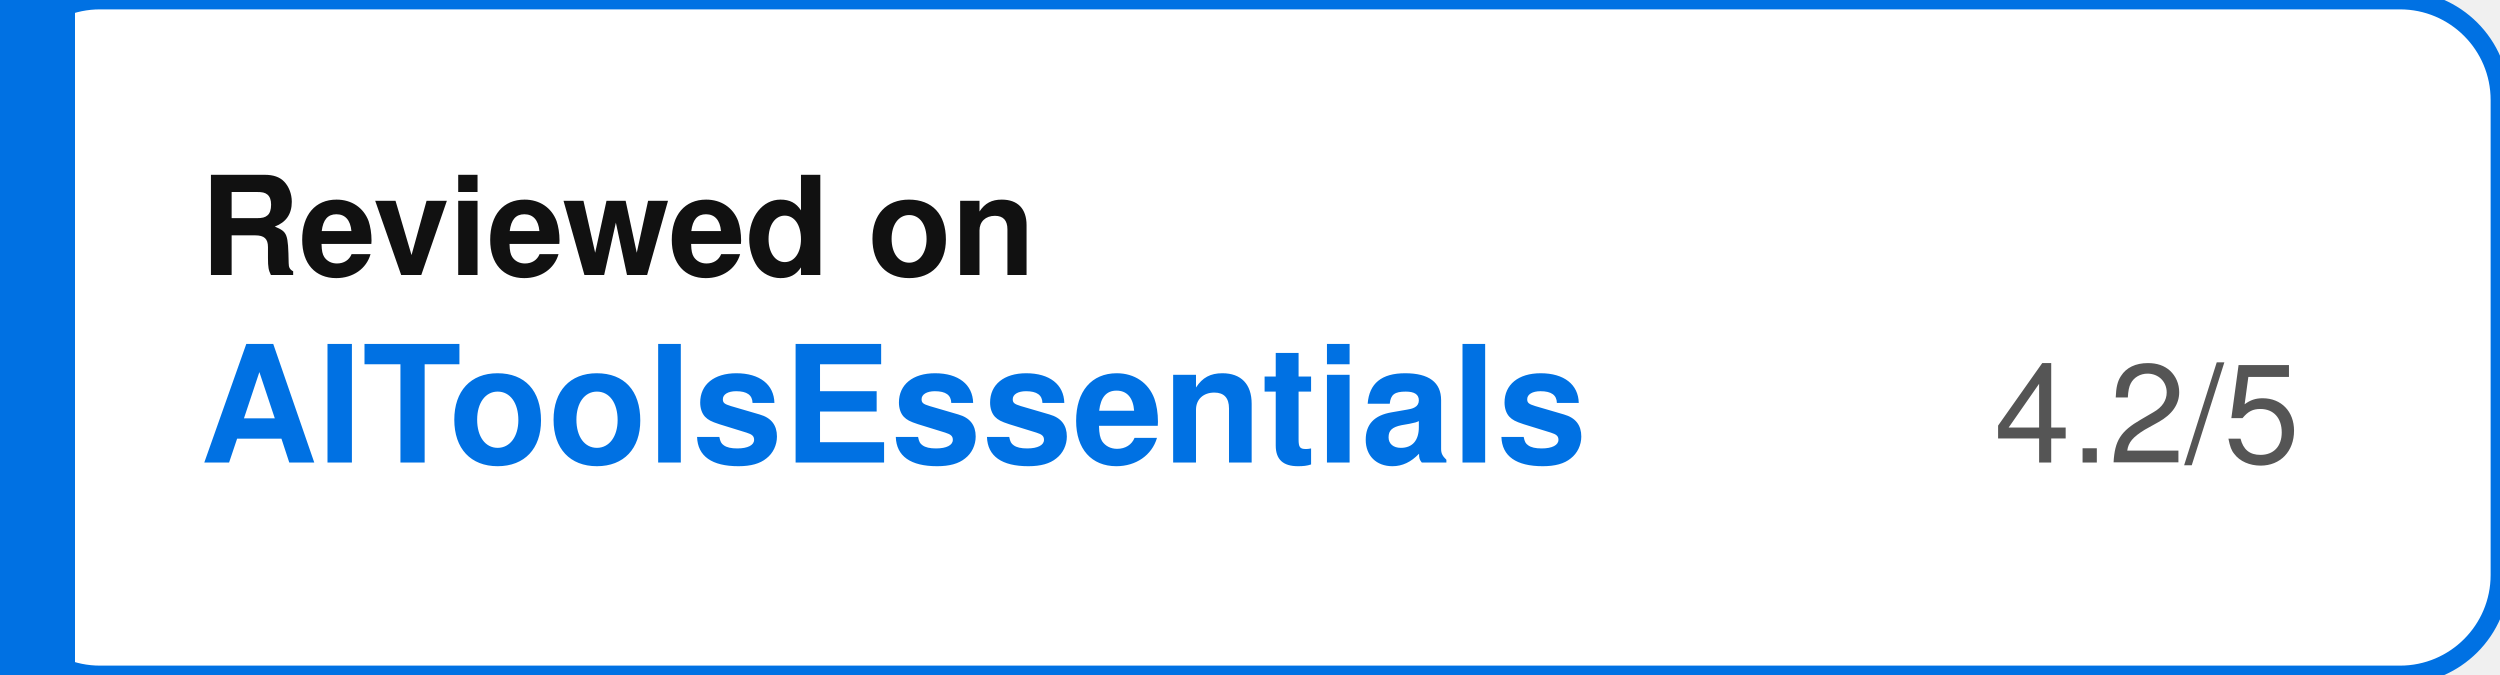
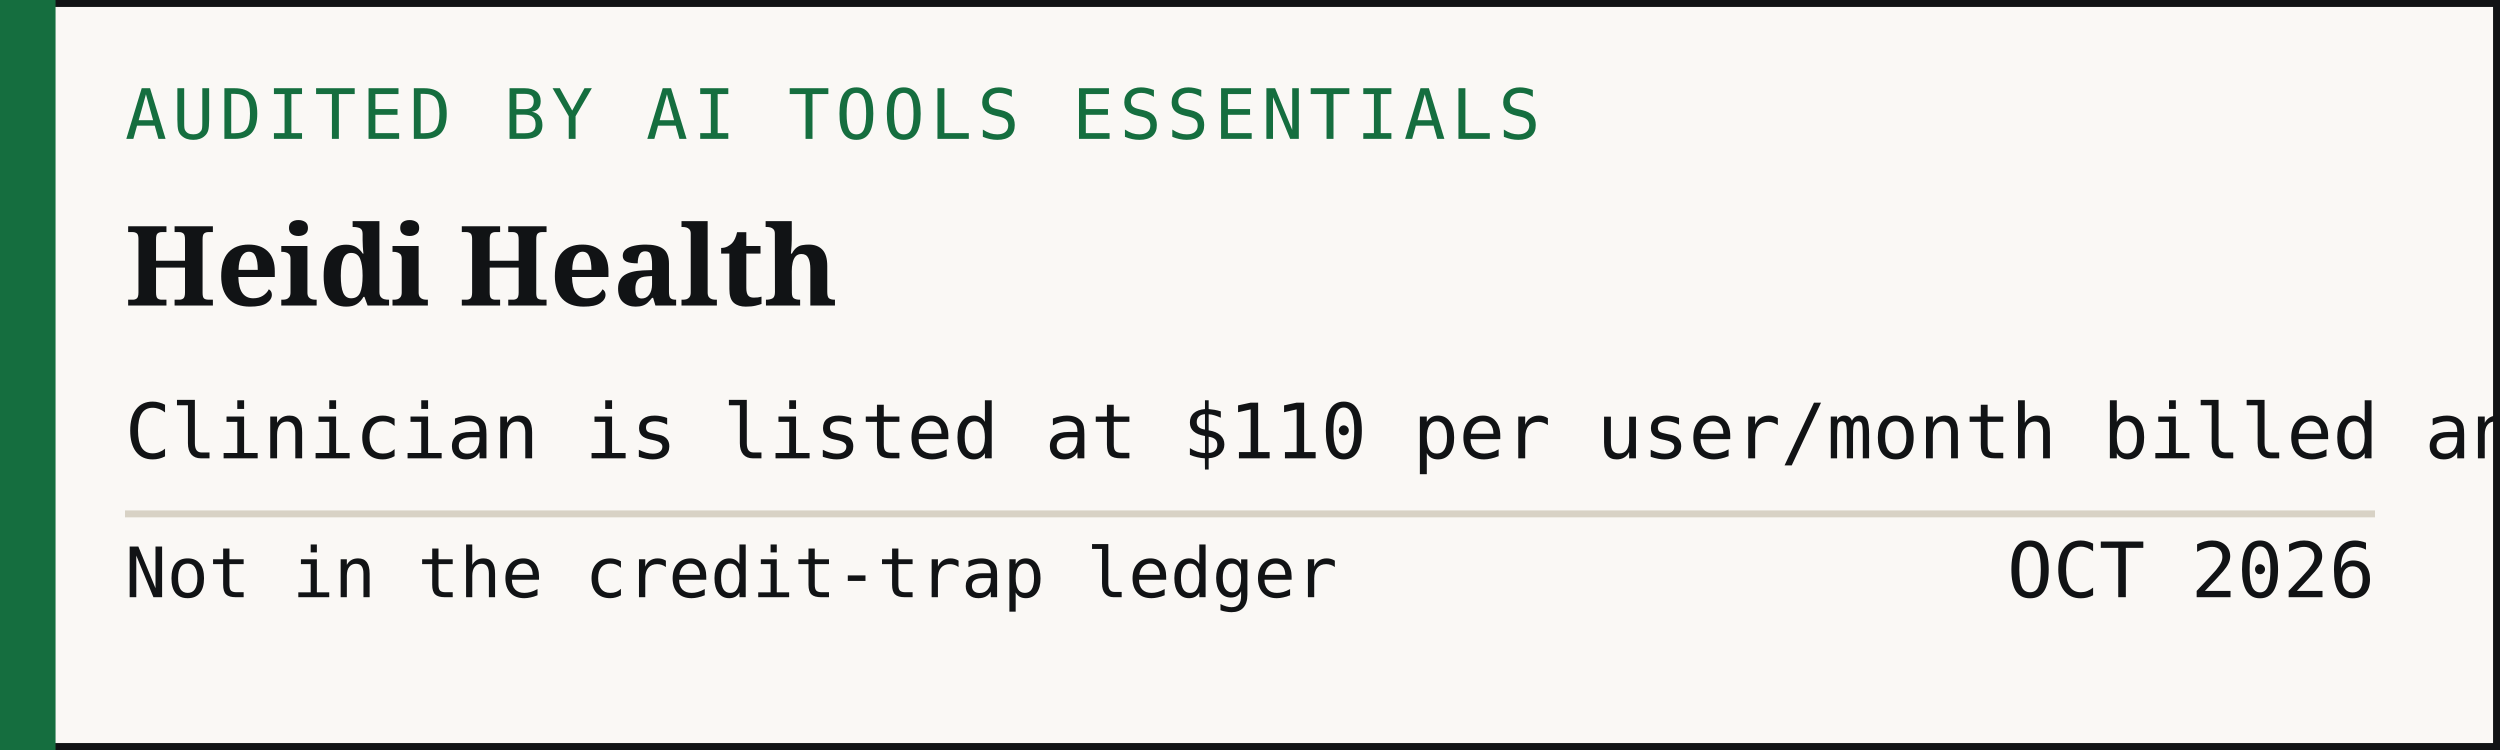
- <svg xmlns="http://www.w3.org/2000/svg" width="200" height="54" role="img" aria-label="Reviewed on AIToolsEssentials">
-   <rect width="200" height="54" rx="8" fill="#ffffff" />
-   <rect width="200" height="54" rx="8" fill="none" stroke="#0071E3" stroke-width="1.5" />
-   <rect width="6" height="54" fill="#0071E3" />
-   <text x="16" y="22" font-family="-apple-system,Segoe UI,Helvetica,Arial,sans-serif" font-size="11" font-weight="600" fill="#111111">Reviewed on</text>
-   <text x="16" y="37" font-family="-apple-system,Segoe UI,Helvetica,Arial,sans-serif" font-size="13" font-weight="700" fill="#0071E3">AIToolsEssentials</text>
-   <text x="184" y="37" text-anchor="end" font-family="-apple-system,Segoe UI,Helvetica,Arial,sans-serif" font-size="11" fill="#555555">4.2/5</text>
+ <svg xmlns="http://www.w3.org/2000/svg" width="360" height="108" viewBox="0 0 360 108" role="img" aria-label="AUDITED BY AI TOOLS ESSENTIALS — Heidi Health">
+   <rect width="360" height="108" fill="#FAF8F5" />
+   <rect x="0.5" y="0.5" width="359" height="107" fill="none" stroke="#111315" />
+   <rect width="8" height="108" fill="#156E3F" />
+   <text x="18" y="20" font-family="IBM Plex Mono, ui-monospace, monospace" font-size="10" letter-spacing="0.08em" fill="#156E3F">AUDITED BY AI TOOLS ESSENTIALS</text>
+   <text x="18" y="44" font-family="Newsreader, Georgia, serif" font-size="16" font-weight="700" fill="#111315">Heidi Health</text>
+   <text x="18" y="66" font-family="IBM Plex Mono, ui-monospace, monospace" font-size="11" fill="#111315">Clinician is listed at $110 per user/month billed annually on the Standard…</text>
+   <text x="18" y="86" font-family="IBM Plex Mono, ui-monospace, monospace" font-size="10" fill="#111315">Not in the credit-trap ledger</text>
+   <text x="342" y="86" text-anchor="end" font-family="IBM Plex Mono, ui-monospace, monospace" font-size="11" fill="#111315">OCT 2026</text>
+   <line x1="18" y1="74" x2="342" y2="74" stroke="#D8D2C5" />
</svg>
